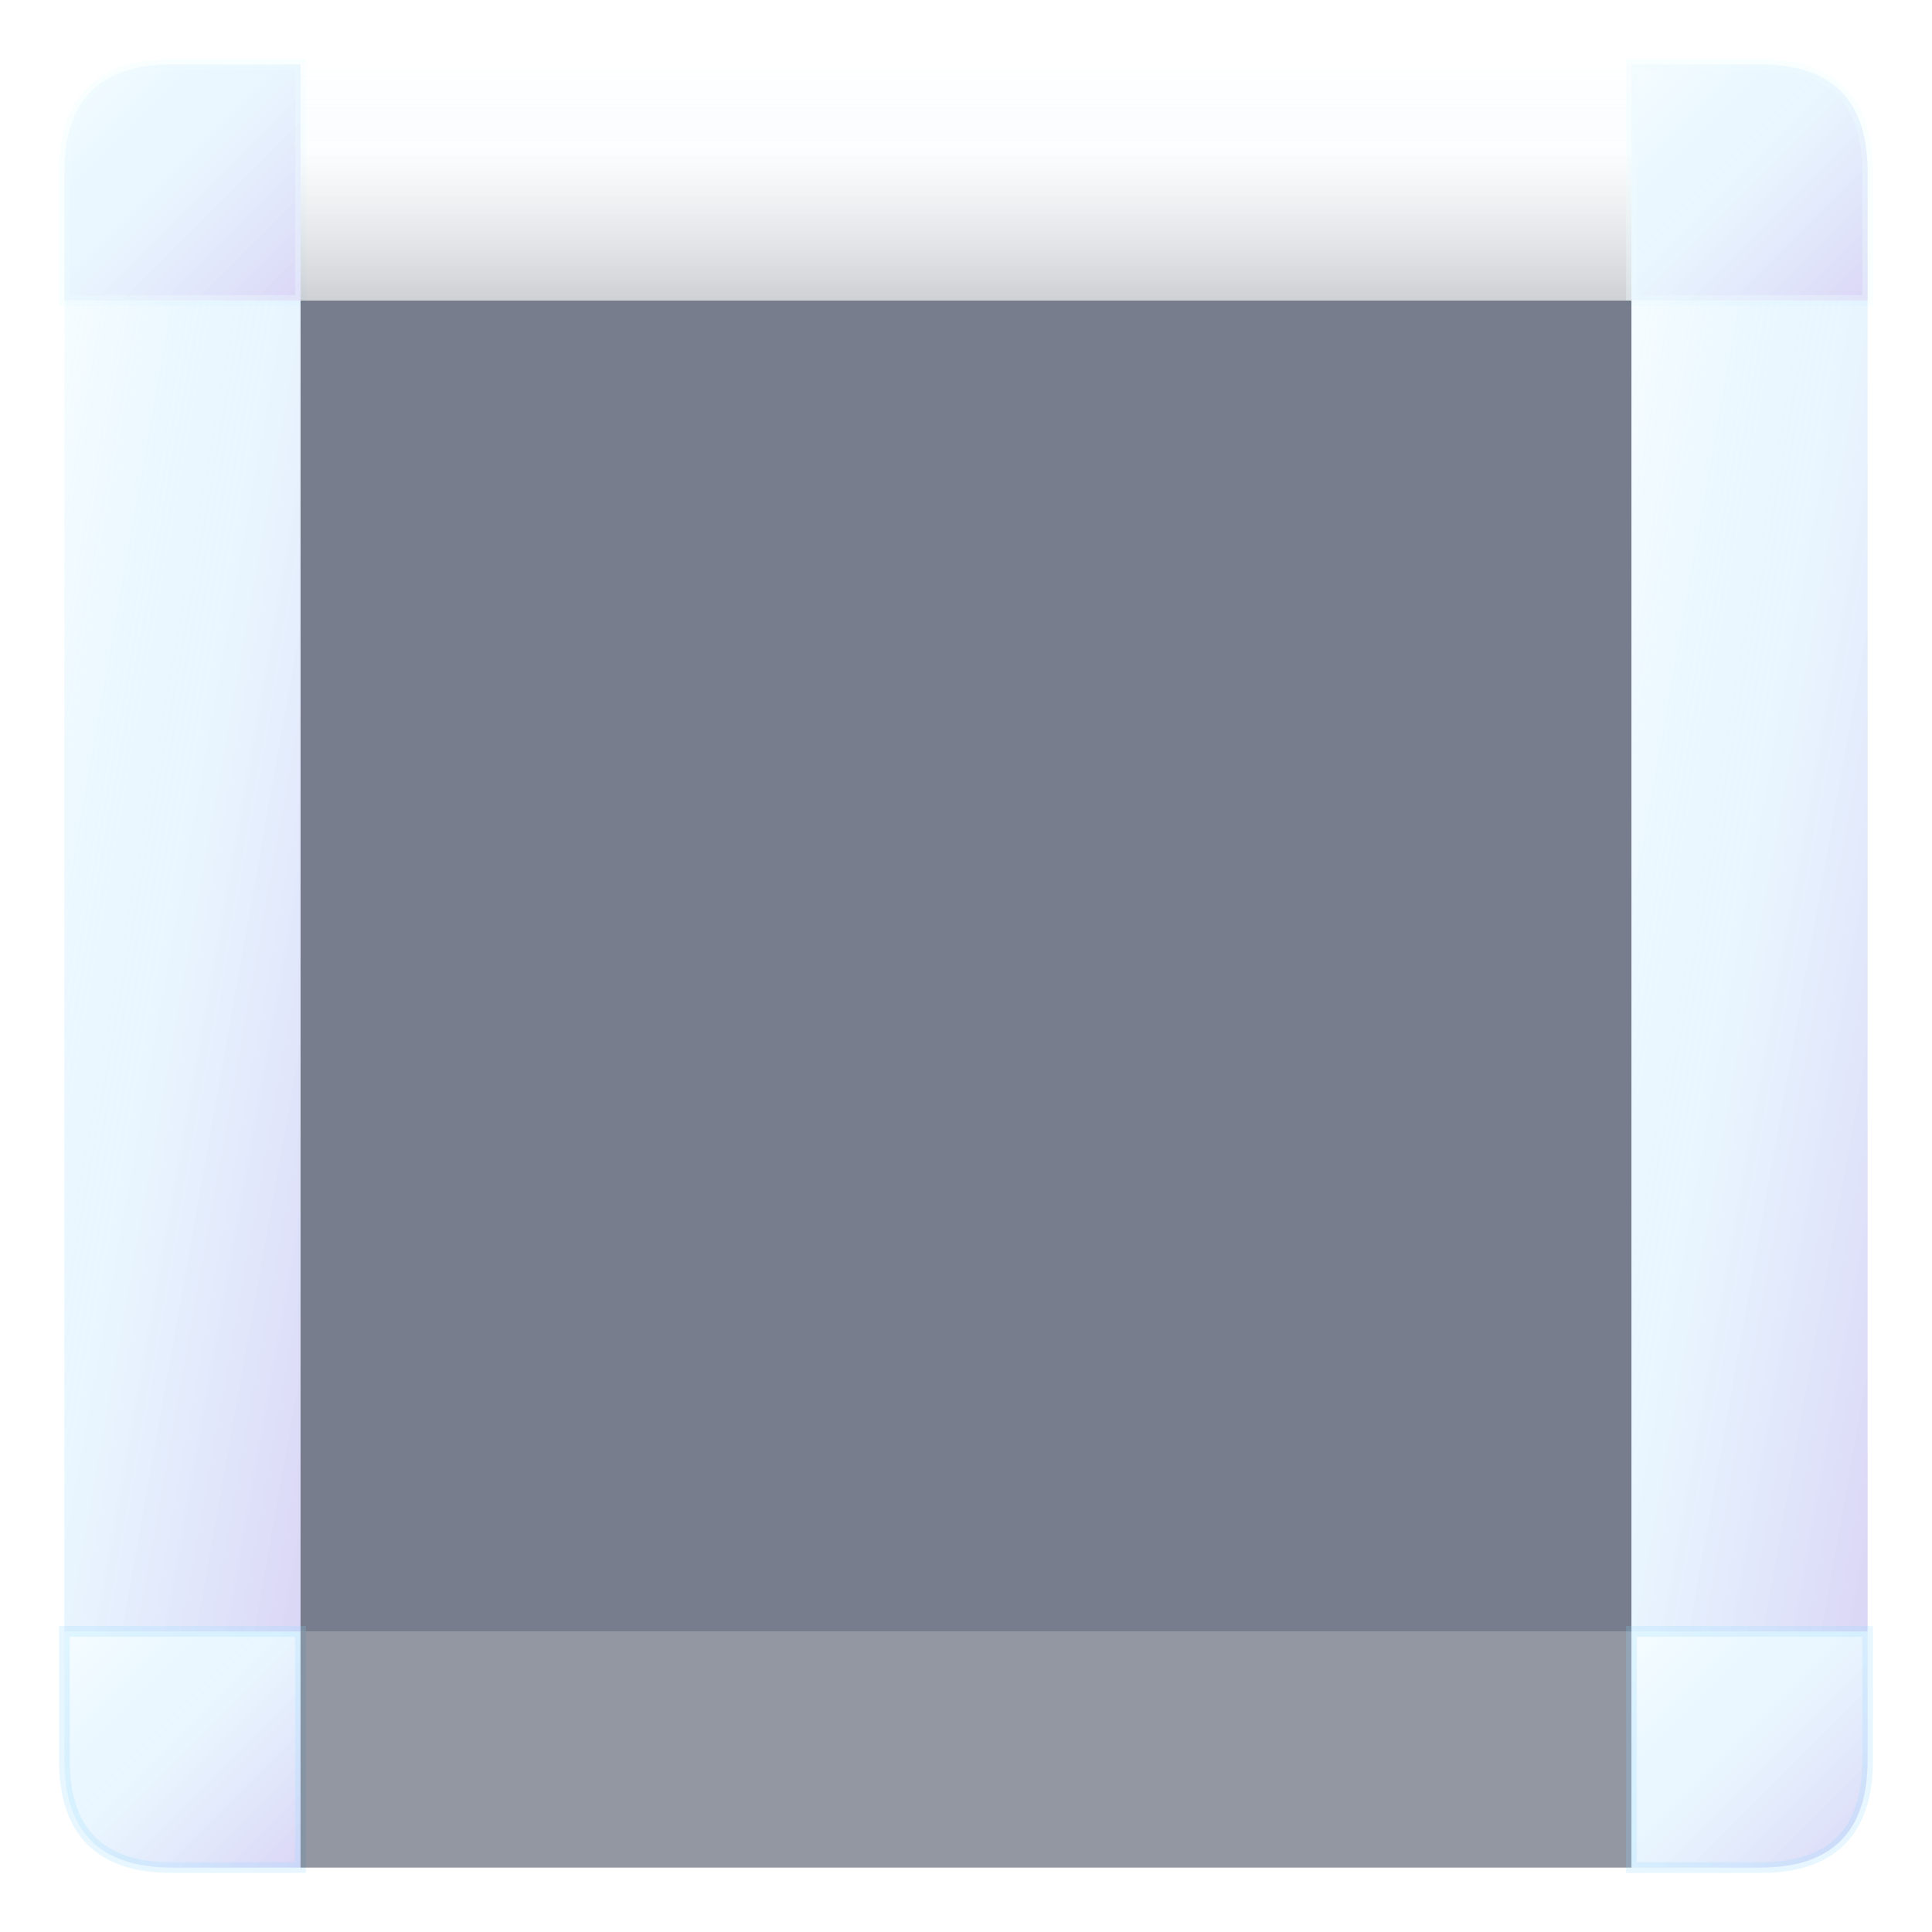
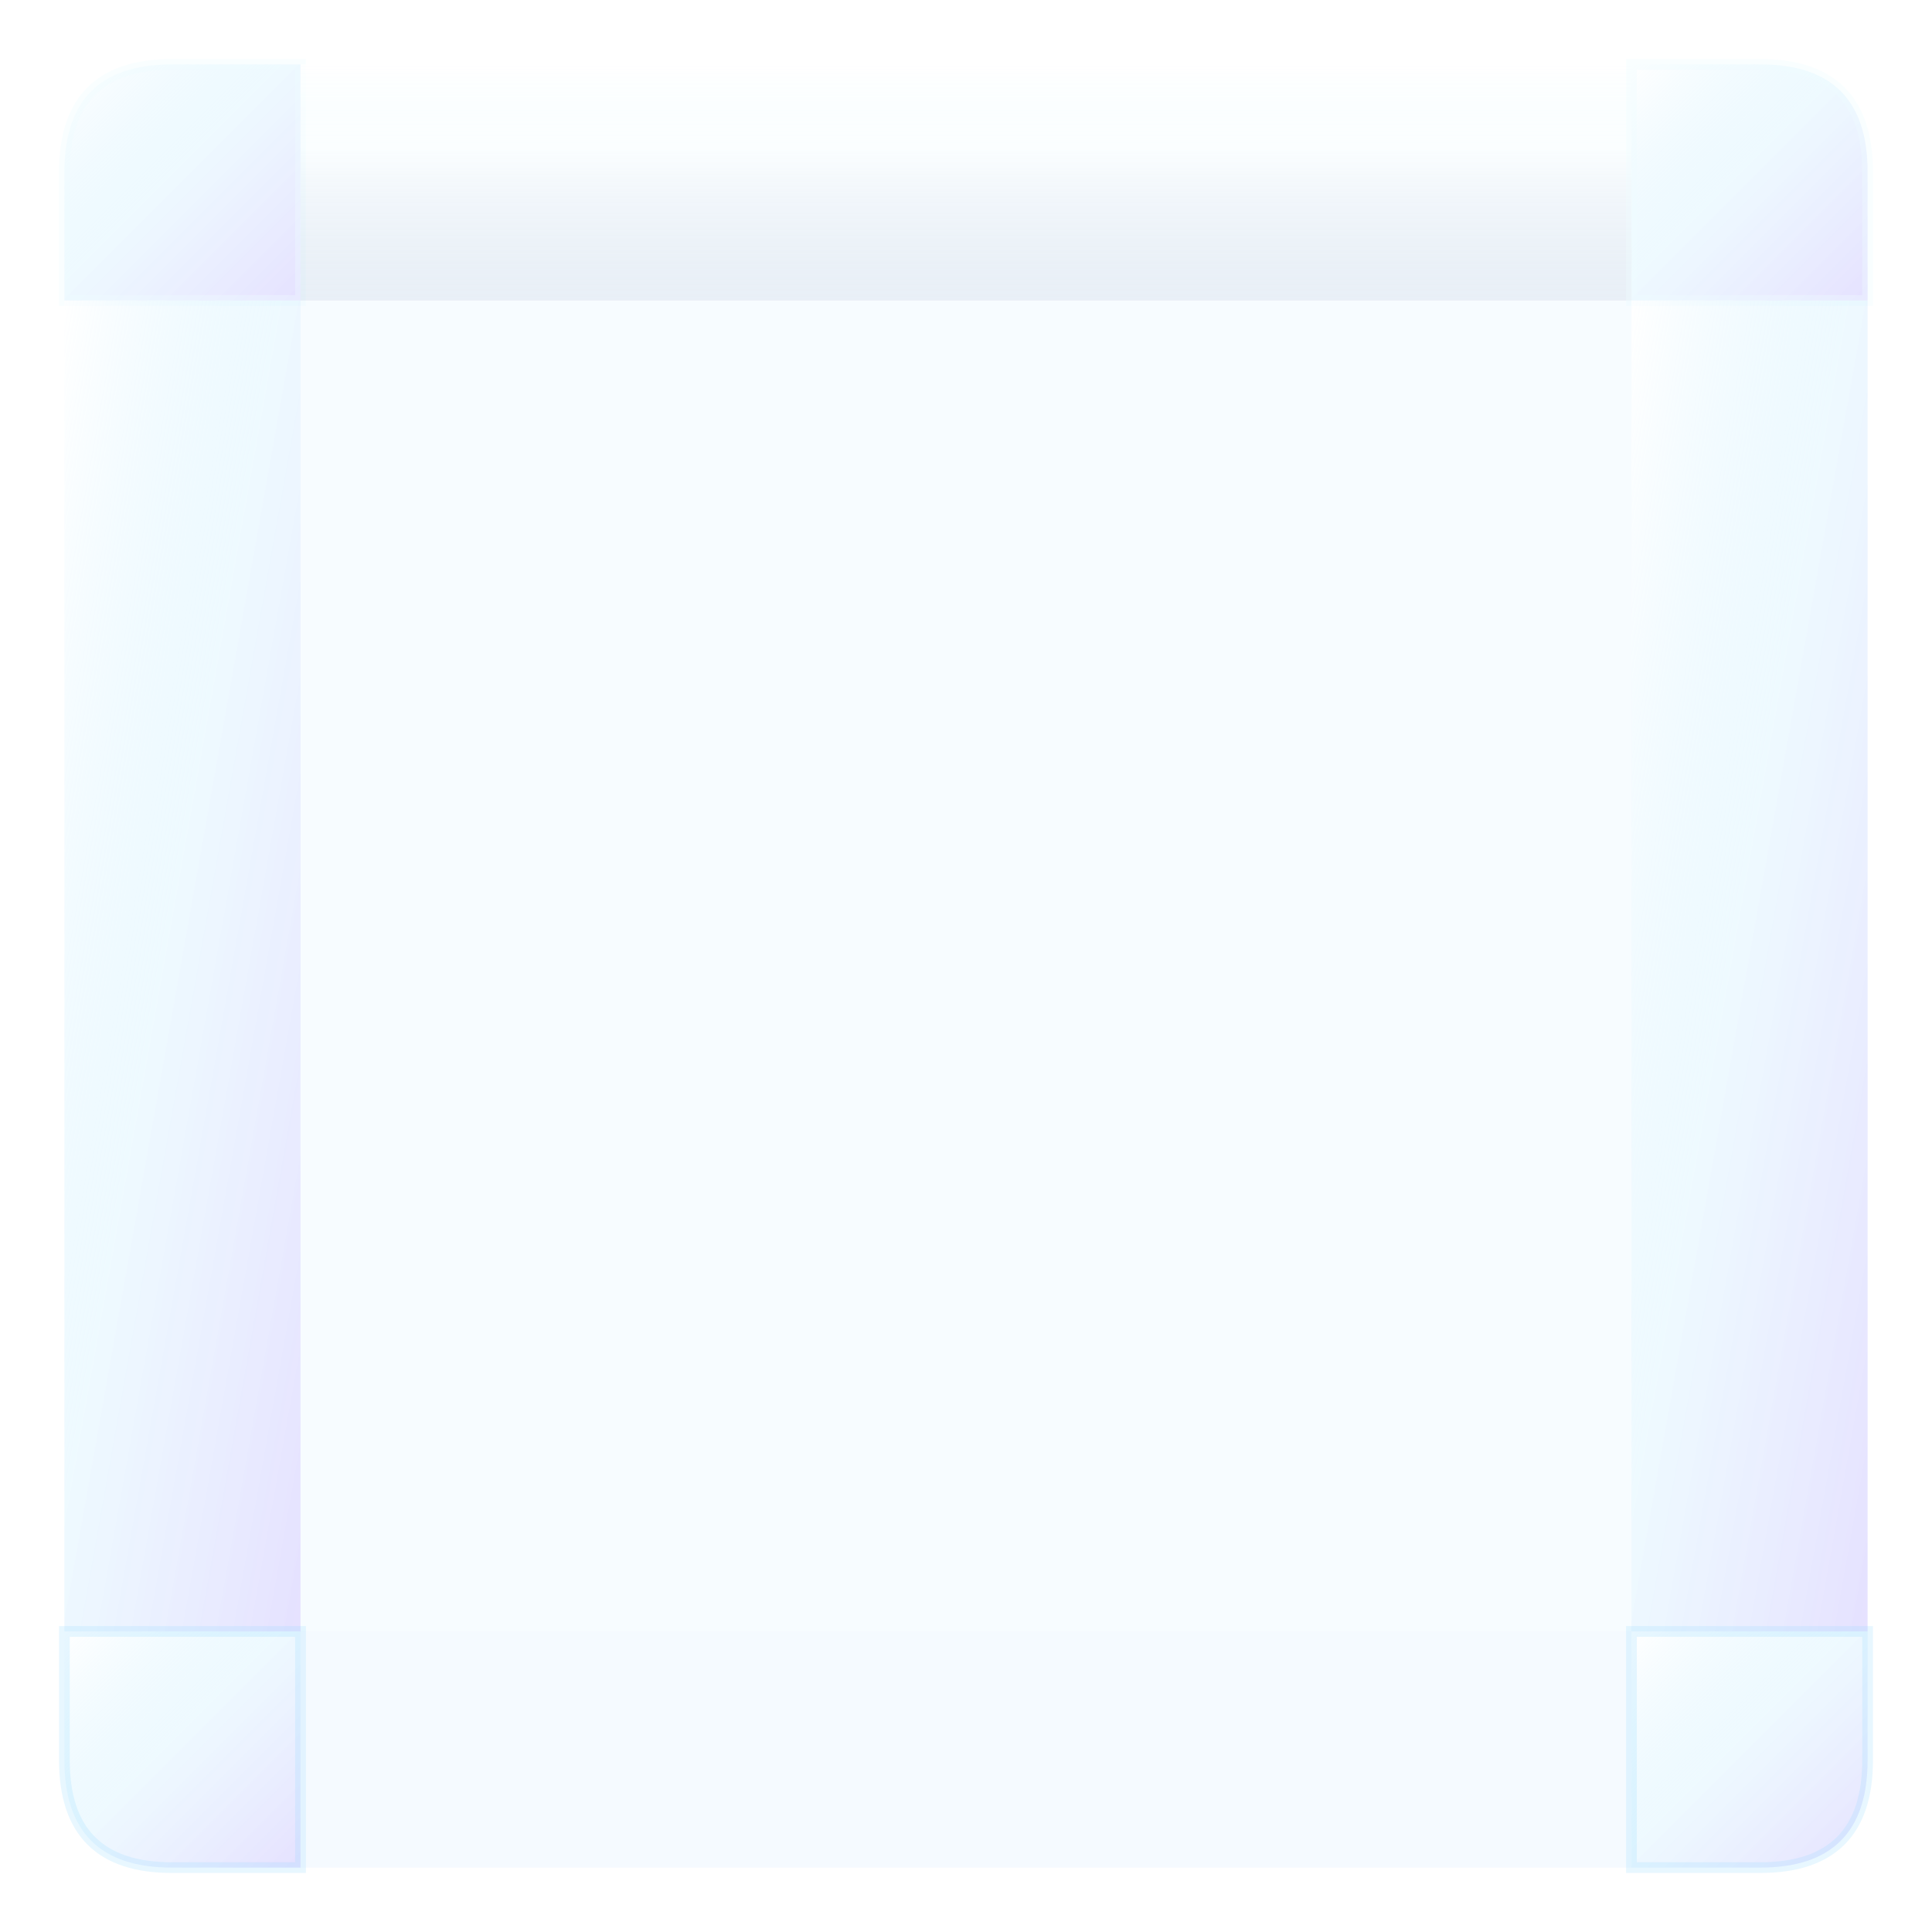
<svg xmlns="http://www.w3.org/2000/svg" width="180" height="180" viewBox="0 0 180 180">
  <defs>
    <linearGradient id="liquid" x1="0" y1="0" x2="1" y2="1">
-       <stop offset="0" stop-color="#dff7ff" stop-opacity="0.30" />
-       <stop offset="0.45" stop-color="#86cfff" stop-opacity="0.18" />
-       <stop offset="1" stop-color="#6b5bda" stop-opacity="0.25" />
+       <stop offset="0" stop-color="#ffffff" stop-opacity="0.46" />
+       <stop offset="0.45" stop-color="#b9e9ff" stop-opacity="0.24" />
+       <stop offset="1" stop-color="#a99bff" stop-opacity="0.30" />
    </linearGradient>
    <linearGradient id="edge" x1="0" y1="0" x2="0" y2="1">
-       <stop offset="0" stop-color="#ffffff" stop-opacity="0.48" />
-       <stop offset="0.35" stop-color="#e8f8ff" stop-opacity="0.14" />
-       <stop offset="1" stop-color="#0b1428" stop-opacity="0.20" />
+       <stop offset="0" stop-color="#ffffff" stop-opacity="0.76" />
+       <stop offset="0.35" stop-color="#effbff" stop-opacity="0.25" />
+       <stop offset="1" stop-color="#618fc2" stop-opacity="0.14" />
    </linearGradient>
  </defs>
  <g id="hint-stretch-borders" opacity="0">
    <rect x="36" y="36" width="108" height="108" />
  </g>
  <g id="topleft">
    <path d="M6 28V16Q6 6 16 6H28V28Z" fill="url(#liquid)" stroke="#effbff" stroke-opacity="0.35" />
  </g>
  <g id="top">
    <rect x="28" y="6" width="124" height="22" fill="url(#edge)" />
  </g>
  <g id="topright">
    <path d="M152 6H164Q174 6 174 16V28H152Z" fill="url(#liquid)" stroke="#effbff" stroke-opacity="0.35" />
  </g>
  <g id="left">
    <rect x="6" y="28" width="22" height="124" fill="url(#liquid)" />
  </g>
  <g id="center">
-     <rect x="28" y="28" width="124" height="124" fill="#162039" fill-opacity="0.58" />
+     <rect x="28" y="28" width="124" height="124" fill="#d8f2ff" fill-opacity="0.20" />
  </g>
  <g id="right">
    <rect x="152" y="28" width="22" height="124" fill="url(#liquid)" />
  </g>
  <g id="bottomleft">
    <path d="M6 152H28V174H16Q6 174 6 164Z" fill="url(#liquid)" stroke="#8dd8ff" stroke-opacity="0.20" />
  </g>
  <g id="bottom">
-     <rect x="28" y="152" width="124" height="22" fill="#101a31" fill-opacity="0.45" />
+     <rect x="28" y="152" width="124" height="22" fill="#bddfff" fill-opacity="0.16" />
  </g>
  <g id="bottomright">
    <path d="M152 152H174V164Q174 174 164 174H152Z" fill="url(#liquid)" stroke="#8dd8ff" stroke-opacity="0.20" />
  </g>
</svg>
